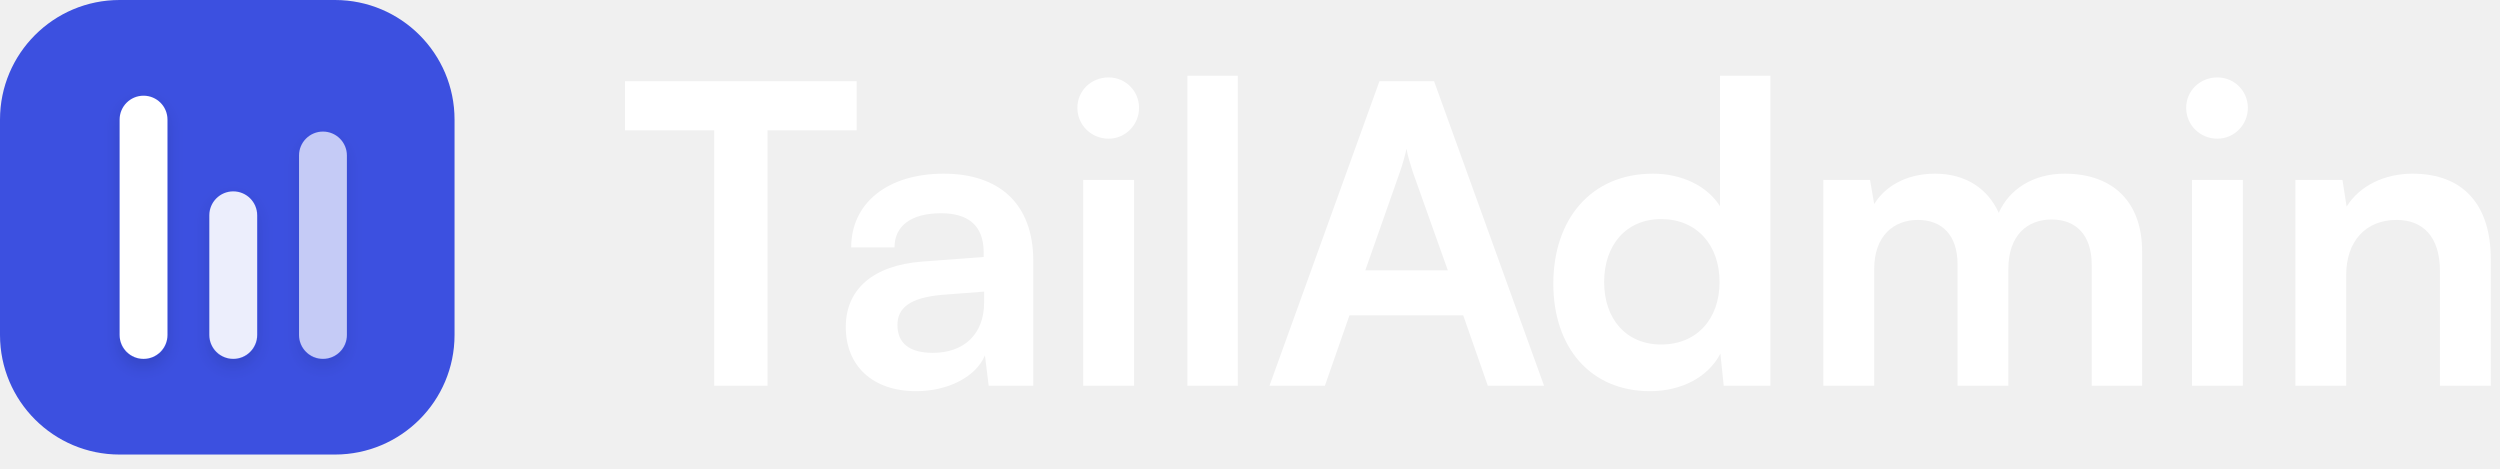
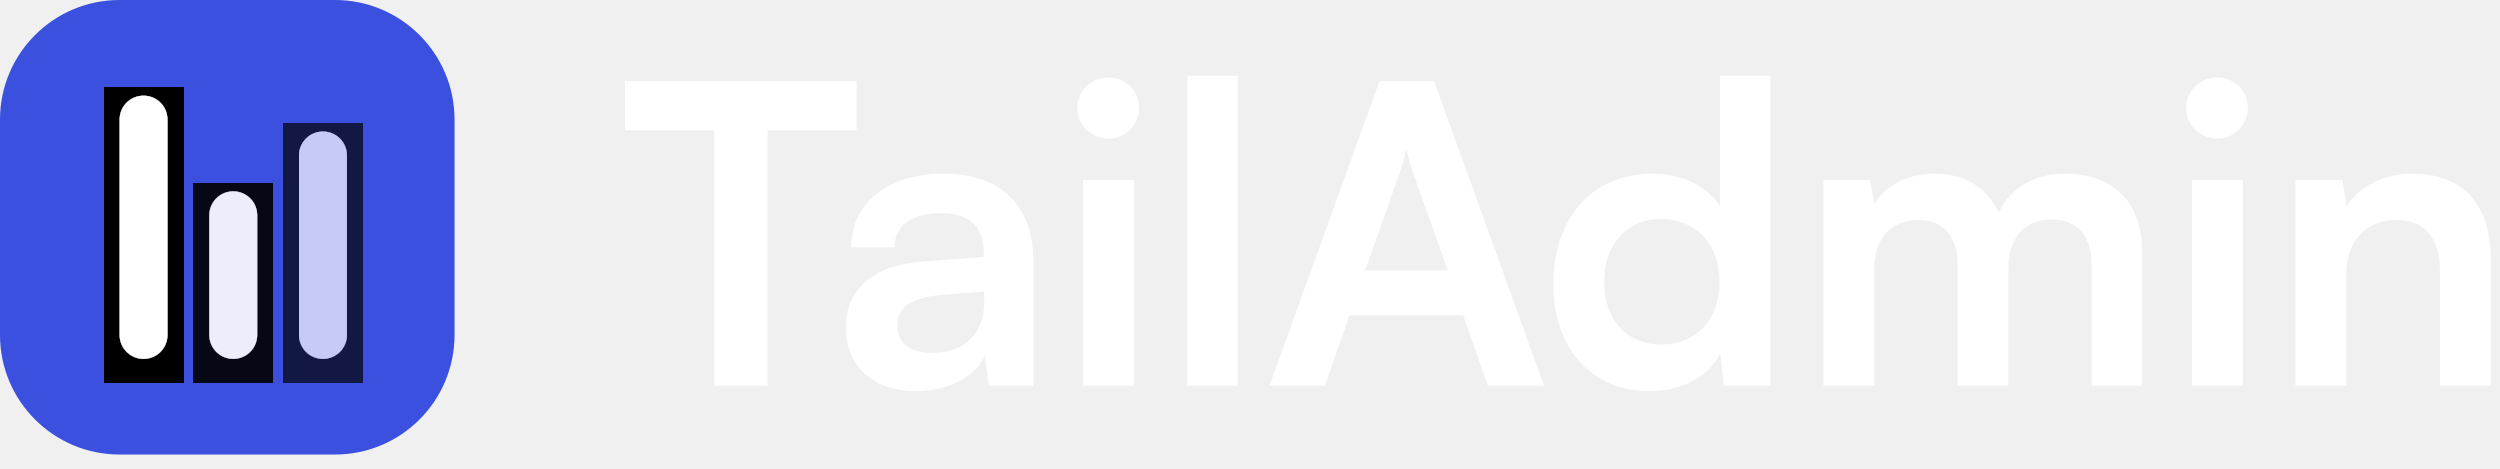
<svg xmlns="http://www.w3.org/2000/svg" width="160" height="30" viewBox="0 0 160 30" fill="none">
  <g clip-path="url(#clip0_2130_41)">
    <path d="M40 8.342H45.707V24.688H49.12V8.342H54.827V5.195H40V8.342Z" fill="white" />
    <path d="M58.636 25.035C60.69 25.035 62.476 24.102 63.036 22.742L63.276 24.688H66.129V16.688C66.129 13.035 63.943 11.115 60.396 11.115C56.823 11.115 54.476 12.982 54.476 15.835H57.249C57.249 14.448 58.316 13.648 60.236 13.648C61.89 13.648 62.956 14.368 62.956 16.155V16.448L59.01 16.742C55.889 16.982 54.13 18.502 54.13 20.928C54.13 23.408 55.836 25.035 58.636 25.035ZM59.703 22.582C58.236 22.582 57.436 21.995 57.436 20.795C57.436 19.728 58.21 19.062 60.236 18.875L62.983 18.662V19.355C62.983 21.382 61.703 22.582 59.703 22.582Z" fill="white" />
    <path d="M70.952 8.875C72.019 8.875 72.899 7.995 72.899 6.902C72.899 5.808 72.019 4.955 70.952 4.955C69.832 4.955 68.952 5.808 68.952 6.902C68.952 7.995 69.832 8.875 70.952 8.875ZM69.326 24.688H72.579V11.515H69.326V24.688Z" fill="white" />
    <path d="M79.22 24.688V4.848H75.993V24.688H79.22Z" fill="white" />
    <path d="M84.793 24.688L86.366 20.182H93.646L95.22 24.688H98.82L91.78 5.195H88.286L81.246 24.688H84.793ZM89.593 11.008C89.78 10.475 89.939 9.888 90.019 9.515C90.073 9.915 90.26 10.502 90.419 11.008L92.66 17.302H87.379L89.593 11.008Z" fill="white" />
    <path d="M105.598 25.035C107.598 25.035 109.305 24.155 110.105 22.635L110.318 24.688H113.305V4.848H110.078V13.195C109.252 11.888 107.625 11.115 105.785 11.115C101.812 11.115 99.412 14.048 99.412 18.155C99.412 22.235 101.785 25.035 105.598 25.035ZM106.318 22.048C104.052 22.048 102.665 20.395 102.665 18.048C102.665 15.702 104.052 14.022 106.318 14.022C108.585 14.022 110.052 15.675 110.052 18.048C110.052 20.422 108.585 22.048 106.318 22.048Z" fill="white" />
    <path d="M119.949 24.688V17.222C119.949 15.088 121.202 14.075 122.749 14.075C124.295 14.075 125.282 15.062 125.282 16.902V24.688H128.535V17.222C128.535 15.062 129.735 14.048 131.309 14.048C132.855 14.048 133.869 15.035 133.869 16.928V24.688H137.095V16.075C137.095 13.035 135.335 11.115 132.135 11.115C130.135 11.115 128.589 12.102 127.922 13.622C127.229 12.102 125.842 11.115 123.842 11.115C121.949 11.115 120.615 11.968 119.949 13.062L119.682 11.515H116.695V24.688H119.949Z" fill="white" />
    <path d="M141.915 8.875C142.983 8.875 143.863 7.995 143.863 6.902C143.863 5.808 142.983 4.955 141.915 4.955C140.795 4.955 139.915 5.808 139.915 6.902C139.915 7.995 140.795 8.875 141.915 8.875ZM140.289 24.688H143.543V11.515H140.289V24.688Z" fill="white" />
    <path d="M150.157 24.688V17.595C150.157 15.462 151.384 14.075 153.384 14.075C155.064 14.075 156.157 15.142 156.157 17.355V24.688H159.41V16.582C159.41 13.168 157.704 11.115 154.397 11.115C152.61 11.115 151.01 11.888 150.184 13.222L149.917 11.515H146.904V24.688H150.157Z" fill="white" />
    <path d="M0 7.655C0 3.427 3.427 0 7.655 0H21.435C25.663 0 29.091 3.427 29.091 7.655V21.435C29.091 25.663 25.663 29.091 21.435 29.091H7.655C3.427 29.091 0 25.663 0 21.435V7.655Z" fill="#3C50E0" />
    <g filter="url(#filter0_d_2130_41)">
      <path d="M7.656 7.656C7.656 6.81 8.341 6.125 9.187 6.125C10.033 6.125 10.718 6.81 10.718 7.656V21.436C10.718 22.281 10.033 22.967 9.187 22.967C8.341 22.967 7.656 22.281 7.656 21.436V7.656Z" fill="white" />
    </g>
    <g opacity="0.9" filter="url(#filter1_d_2130_41)">
      <path d="M13.397 13.78C13.397 12.934 14.083 12.248 14.928 12.248C15.774 12.248 16.459 12.934 16.459 13.78V21.435C16.459 22.281 15.774 22.966 14.928 22.966C14.083 22.966 13.397 22.281 13.397 21.435V13.78Z" fill="white" />
    </g>
    <g opacity="0.7" filter="url(#filter2_d_2130_41)">
      <path d="M19.138 9.952C19.138 9.106 19.824 8.421 20.669 8.421C21.515 8.421 22.201 9.106 22.201 9.952V21.435C22.201 22.281 21.515 22.966 20.669 22.966C19.824 22.966 19.138 22.281 19.138 21.435V9.952Z" fill="white" />
    </g>
  </g>
  <defs>
-     <filter id="filter0_d_2130_41" x="6.656" y="5.625" width="5.062" height="18.842" filterUnits="userSpaceOnUse" color-interpolation-filters="sRGB">
-       <feFlood flood-opacity="0" result="BackgroundImageFix" />
+     <filter id="filter0_d_2130_41" x="6.656" y="5.625" width="5.062" height="18.842" filterUnits="userSpaceOnUse" colorInterpolationFilters="sRGB">
+       <feFlood floodOpacity="0" result="BackgroundImageFix" />
      <feColorMatrix in="SourceAlpha" type="matrix" values="0 0 0 0 0 0 0 0 0 0 0 0 0 0 0 0 0 0 127 0" result="hardAlpha" />
      <feOffset dy="0.5" />
      <feGaussianBlur stdDeviation="0.5" />
      <feComposite in2="hardAlpha" operator="out" />
      <feColorMatrix type="matrix" values="0 0 0 0 0 0 0 0 0 0 0 0 0 0 0 0 0 0 0.12 0" />
      <feBlend mode="normal" in2="BackgroundImageFix" result="effect1_dropShadow_2130_41" />
      <feBlend mode="normal" in="SourceGraphic" in2="effect1_dropShadow_2130_41" result="shape" />
    </filter>
-     <filter id="filter1_d_2130_41" x="12.397" y="11.748" width="5.062" height="12.718" filterUnits="userSpaceOnUse" color-interpolation-filters="sRGB">
-       <feFlood flood-opacity="0" result="BackgroundImageFix" />
+     <filter id="filter1_d_2130_41" x="12.397" y="11.748" width="5.062" height="12.718" filterUnits="userSpaceOnUse" colorInterpolationFilters="sRGB">
+       <feFlood floodOpacity="0" result="BackgroundImageFix" />
      <feColorMatrix in="SourceAlpha" type="matrix" values="0 0 0 0 0 0 0 0 0 0 0 0 0 0 0 0 0 0 127 0" result="hardAlpha" />
      <feOffset dy="0.5" />
      <feGaussianBlur stdDeviation="0.5" />
      <feComposite in2="hardAlpha" operator="out" />
      <feColorMatrix type="matrix" values="0 0 0 0 0 0 0 0 0 0 0 0 0 0 0 0 0 0 0.12 0" />
      <feBlend mode="normal" in2="BackgroundImageFix" result="effect1_dropShadow_2130_41" />
      <feBlend mode="normal" in="SourceGraphic" in2="effect1_dropShadow_2130_41" result="shape" />
    </filter>
-     <filter id="filter2_d_2130_41" x="18.138" y="7.921" width="5.062" height="16.545" filterUnits="userSpaceOnUse" color-interpolation-filters="sRGB">
-       <feFlood flood-opacity="0" result="BackgroundImageFix" />
+     <filter id="filter2_d_2130_41" x="18.138" y="7.921" width="5.062" height="16.545" filterUnits="userSpaceOnUse" colorInterpolationFilters="sRGB">
+       <feFlood floodOpacity="0" result="BackgroundImageFix" />
      <feColorMatrix in="SourceAlpha" type="matrix" values="0 0 0 0 0 0 0 0 0 0 0 0 0 0 0 0 0 0 127 0" result="hardAlpha" />
      <feOffset dy="0.5" />
      <feGaussianBlur stdDeviation="0.5" />
      <feComposite in2="hardAlpha" operator="out" />
      <feColorMatrix type="matrix" values="0 0 0 0 0 0 0 0 0 0 0 0 0 0 0 0 0 0 0.12 0" />
      <feBlend mode="normal" in2="BackgroundImageFix" result="effect1_dropShadow_2130_41" />
      <feBlend mode="normal" in="SourceGraphic" in2="effect1_dropShadow_2130_41" result="shape" />
    </filter>
    <clipPath id="clip0_2130_41">
      <rect width="160" height="29.091" fill="white" />
    </clipPath>
  </defs>
</svg>
